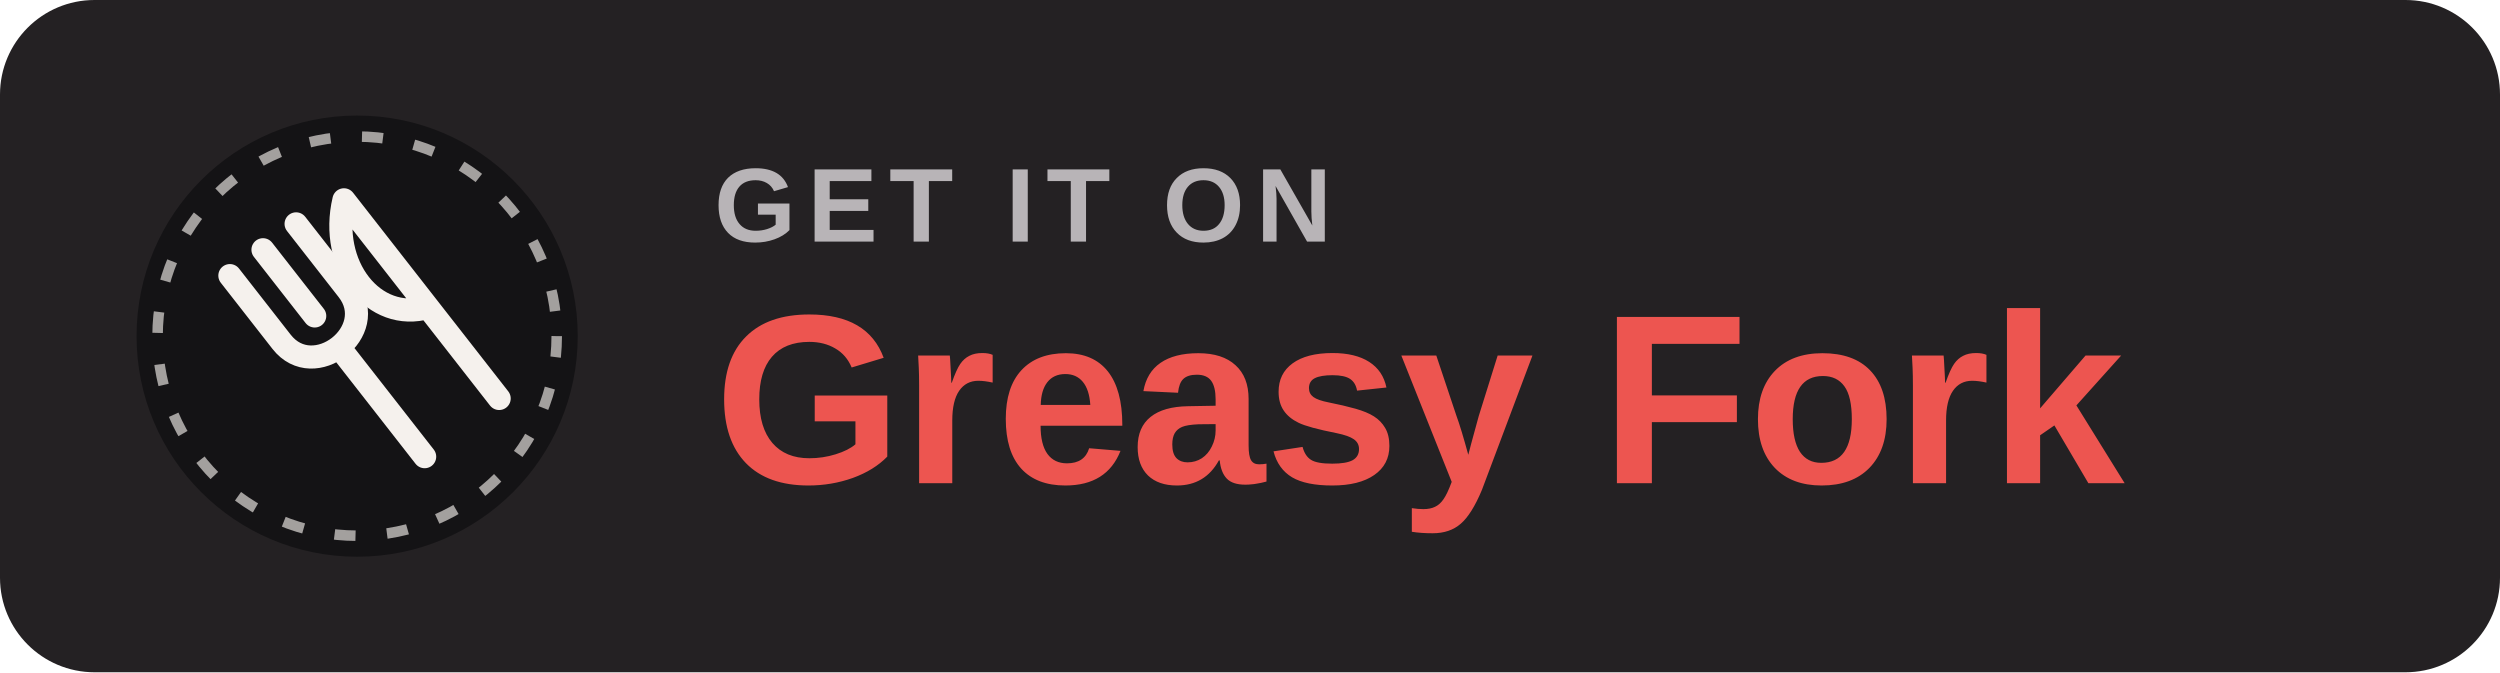
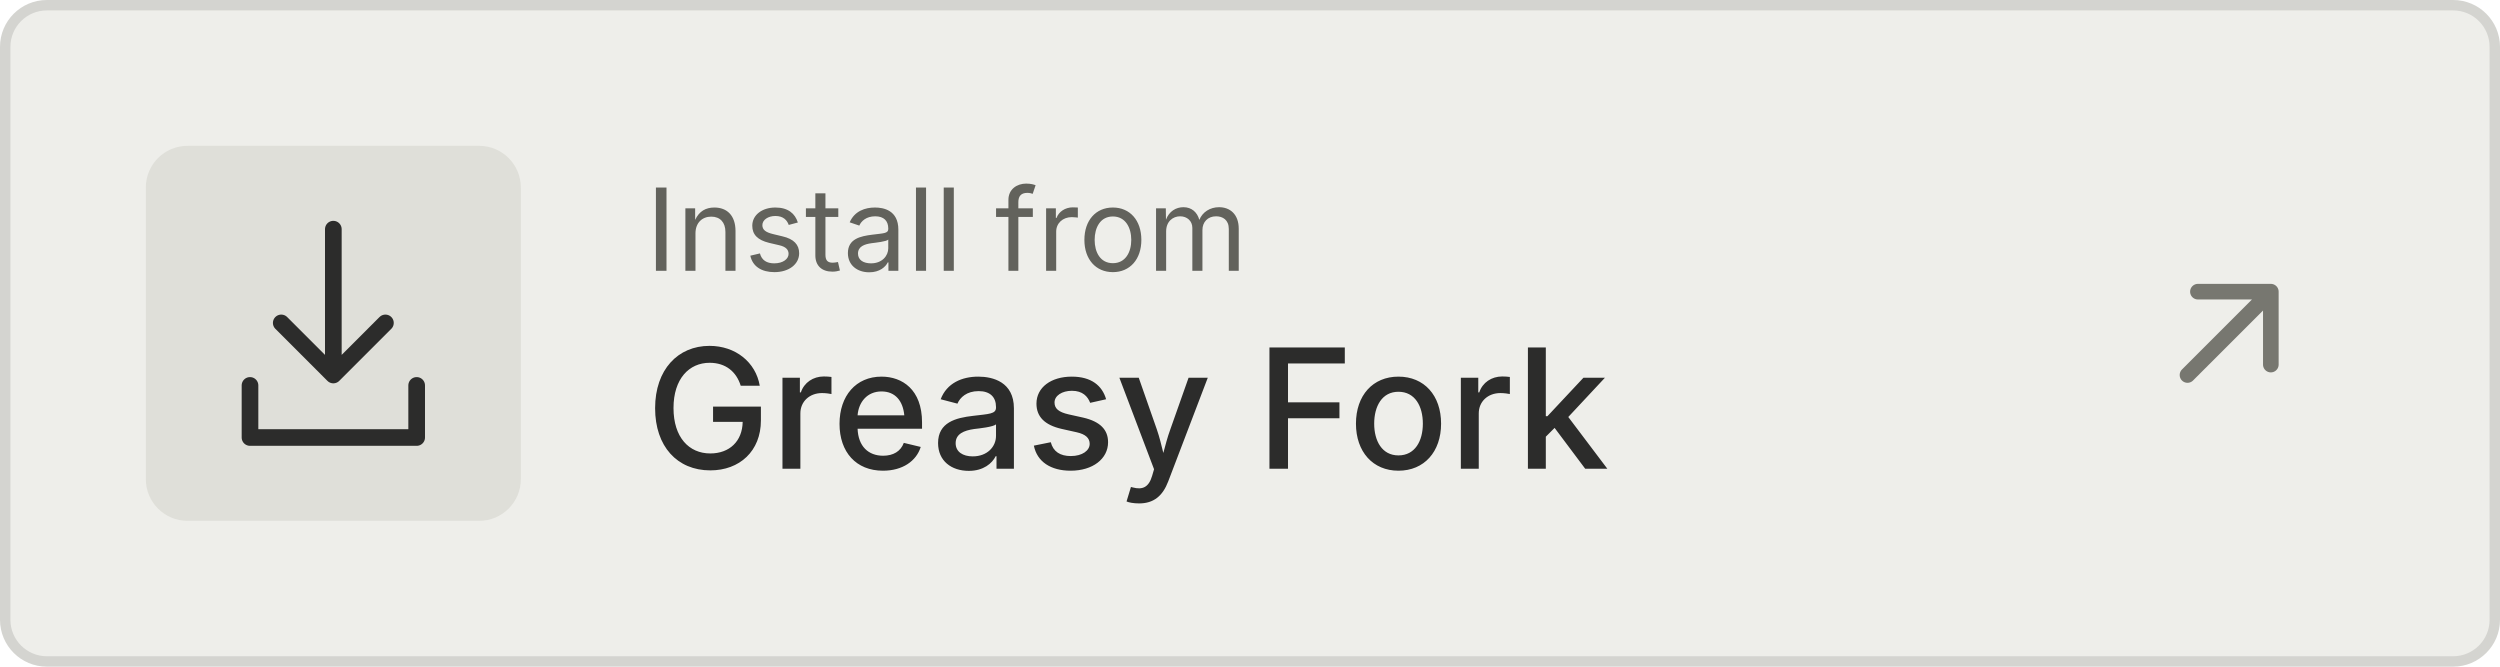
- <svg xmlns="http://www.w3.org/2000/svg" width="238" height="64" viewBox="0 0 238 64" role="img" aria-label="Install from Greasy Fork">
-   <rect width="238" height="64" rx="9" fill="#242123" />
-   <circle cx="34" cy="32" r="21" fill="#141315" />
-   <circle cx="34" cy="32" r="19" fill="none" stroke="#F0EBE8" stroke-opacity=".65" stroke-width="1" stroke-dasharray="2 3" />
-   <g transform="rotate(-38 34 32)" fill="none" stroke="#F5F1ED" stroke-width="2.2" stroke-linecap="round" stroke-linejoin="round">
-     <path d="M28 20v8m4-8v8m4-8v8m-8 0c0 5 8 5 8 0m-4 4v13" />
-     <path d="M41 21v24m0-24c-5 4-5 11 0 13" />
+ <svg xmlns="http://www.w3.org/2000/svg" width="240" height="64" viewBox="0 0 240 64" role="img" aria-label="Install from Greasy Fork">
+   <rect x=".5" y=".5" width="239" height="63" rx="4" fill="#eeeeea" stroke="#d4d4d0" />
+   <rect x="14" y="14" width="36" height="36" rx="4" fill="#dfdfd9" />
+   <g fill="none" stroke="#2c2c2b" stroke-width="1.6" stroke-linecap="round" stroke-linejoin="round">
+     <path d="M32 22v14m-5-5 5 5 5-5M24 37v5h16v-5" />
  </g>
-   <text x="68" y="23" fill="#B8B4B7" font-family="Arial,Helvetica,sans-serif" font-size="10" font-weight="600" letter-spacing="1.1">GET IT ON</text>
-   <text x="68" y="46" fill="#ED5550" font-family="Arial,Helvetica,sans-serif" font-size="23" font-weight="600">Greasy Fork</text>
+   <g font-family="-apple-system,BlinkMacSystemFont,'Segoe UI',sans-serif">
+     <text x="62" y="26" fill="#62625c" font-size="11">Install from</text>
+     <text x="62" y="45" fill="#2c2c2b" font-size="16" font-weight="500">Greasy Fork</text>
+   </g>
+   <path d="M210 36l8-8m-7 0h7v7" fill="none" stroke="#777770" stroke-width="1.5" stroke-linecap="round" stroke-linejoin="round" />
</svg>
